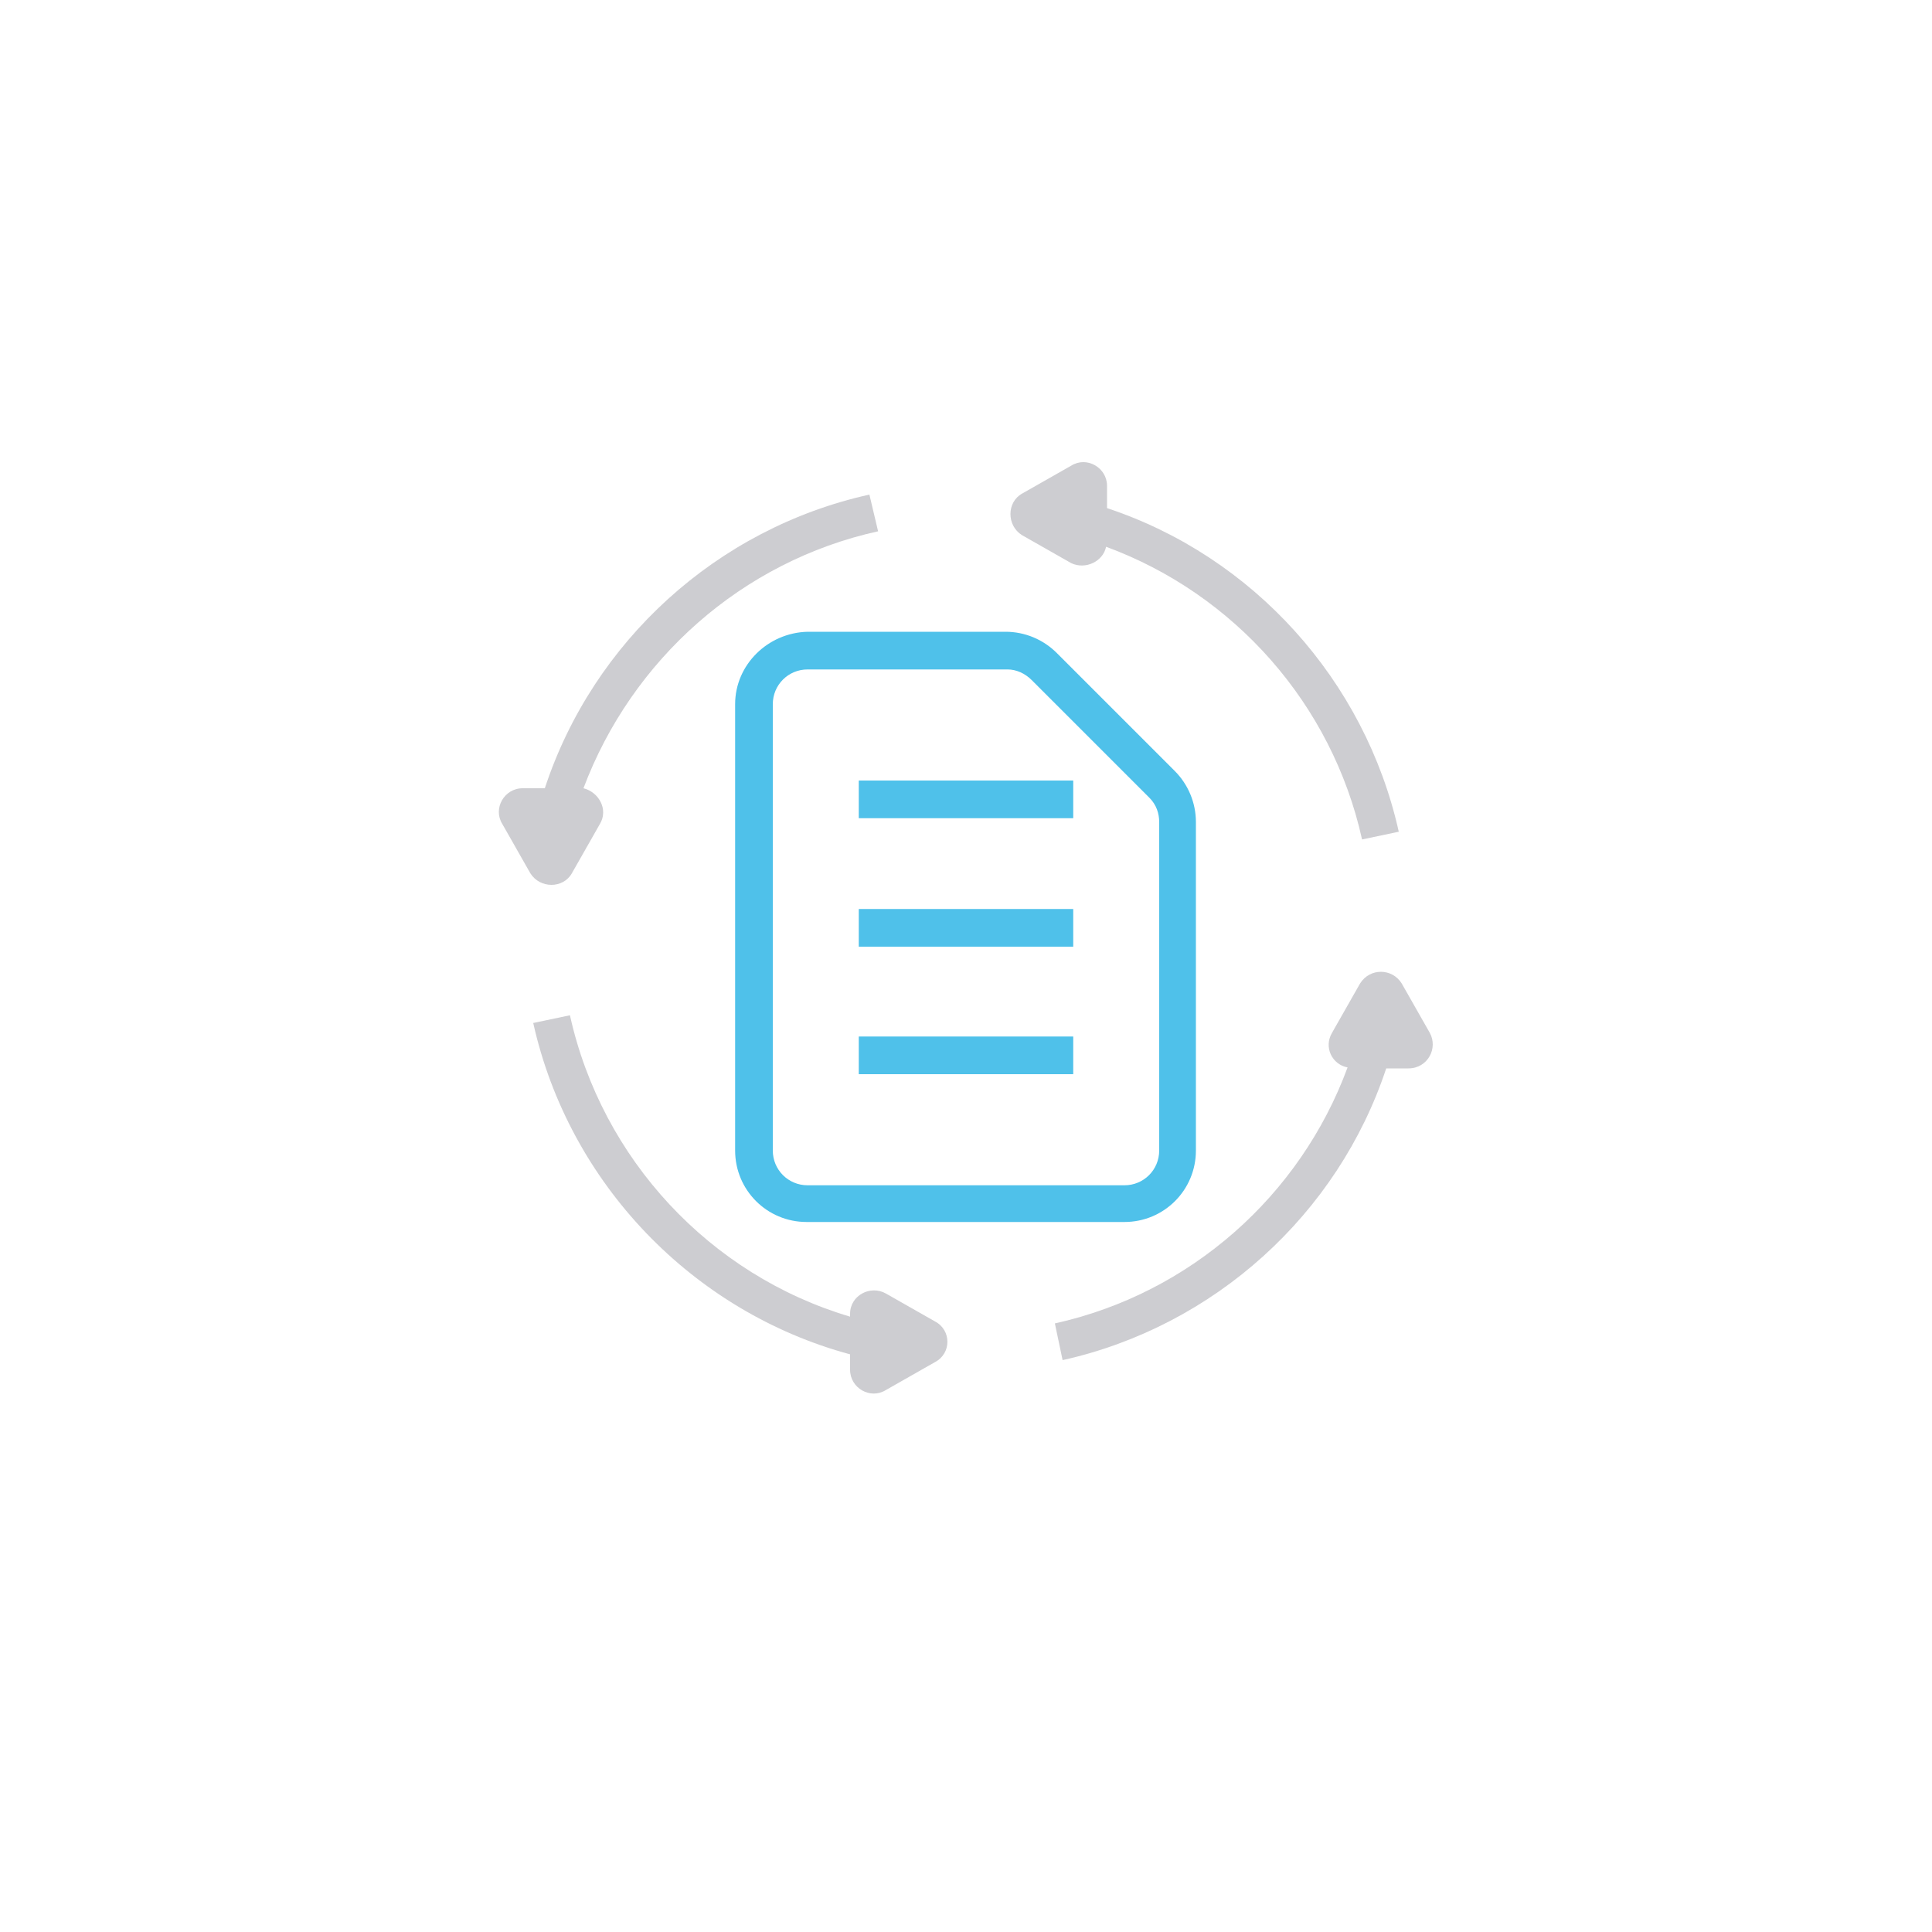
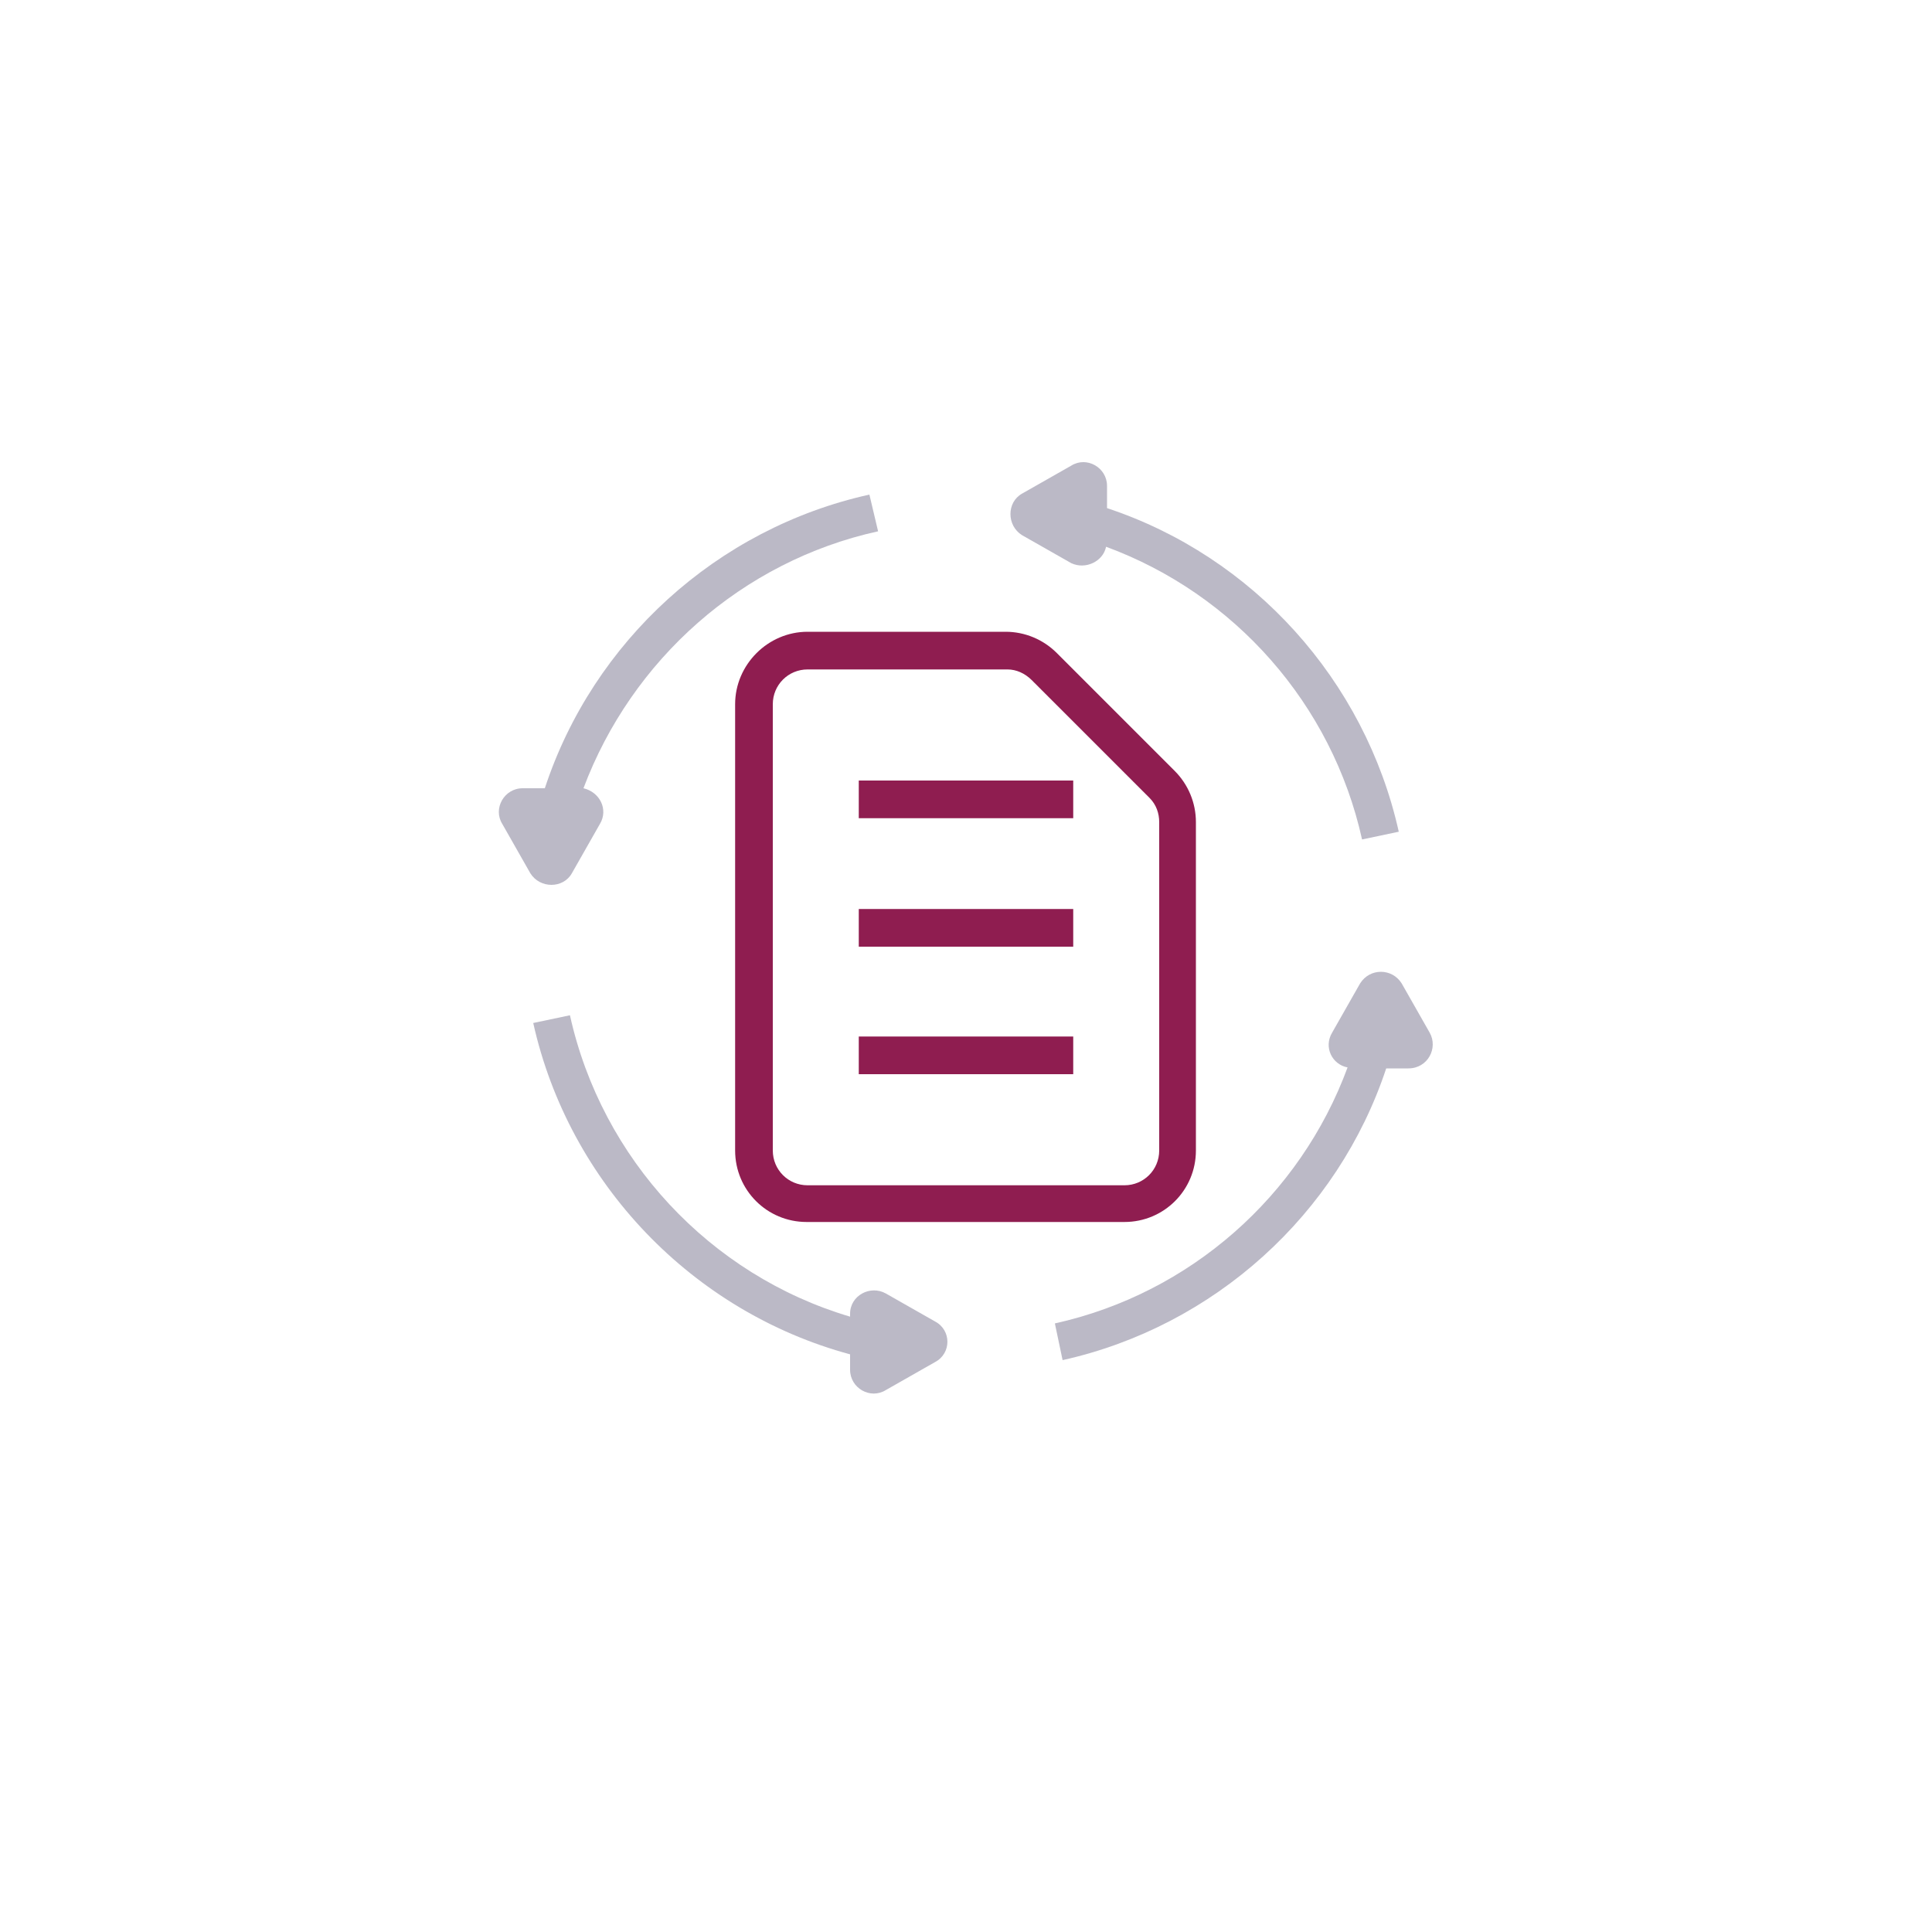
- <svg xmlns="http://www.w3.org/2000/svg" version="1.1" id="Calque_1" x="0px" y="0px" viewBox="0 0 200 200" style="enable-background:new 0 0 200 200;" xml:space="preserve">
-   <style type="text/css">
- 	.st0{fill:#4FC1EA;}
- 	.st1{opacity:0.3;}
- 	.st2{fill:#585763;}
- </style>
-   <g id="XMLID_135_">
-     <g id="XMLID_1529_">
-       <path id="XMLID_2258_" class="st0" d="M76.1,72.9v46.2c0,4.1,3.3,7.4,7.4,7.4h32.9c4.1,0,7.4-3.3,7.4-7.4v-34c0-2-0.8-3.9-2.2-5.3    l-12.2-12.2c-1.4-1.4-3.3-2.2-5.3-2.2H83.6C79.5,65.5,76.1,68.8,76.1,72.9z M106.8,70.4L119,82.6c0.7,0.7,1,1.6,1,2.5v34    c0,2-1.6,3.6-3.6,3.6H83.6c-2,0-3.6-1.6-3.6-3.6V72.9c0-2,1.6-3.6,3.6-3.6h20.7C105.2,69.3,106.1,69.7,106.8,70.4z" />
-       <rect id="XMLID_2180_" x="88.9" y="80.8" class="st0" width="22.2" height="3.9" />
-       <rect id="XMLID_2171_" x="88.9" y="94.1" class="st0" width="22.2" height="3.9" />
-       <rect id="XMLID_1695_" x="88.9" y="107.3" class="st0" width="22.2" height="3.9" />
-     </g>
-     <g id="XMLID_1420_" class="st1">
-       <path id="XMLID_1437_" class="st2" d="M114.5,56.6c13.3,4.9,23.4,16.3,26.5,30.3l3.8-0.8c-3.5-15.7-15.1-28.5-30.2-33.5v-2.3    c0-1.9-2.1-3.1-3.7-2.1l-5.1,2.9c-1.6,0.9-1.6,3.3,0,4.3l5.1,2.9C112.4,59,114.2,58.1,114.5,56.6z" />
-       <path id="XMLID_1435_" class="st2" d="M59.2,90.4l2.9-5.1c0.9-1.5-0.1-3.3-1.7-3.7C65.4,68.3,76.8,58.1,90.9,55L90,51.2    c-15.8,3.5-28.6,15.2-33.6,30.4h-2.3c-1.9,0-3.1,2.1-2.1,3.7l2.9,5.1C55.9,92,58.3,92,59.2,90.4z" />
-       <path id="XMLID_1426_" class="st2" d="M96.8,136.8l-5.1-2.9c-1.6-0.9-3.7,0.2-3.7,2.1v0.3C73.5,132,62.3,120,59,105.1l-3.8,0.8    c3.7,16.6,16.5,29.9,32.8,34.3v1.6c0,1.9,2.1,3.1,3.7,2.1l5.1-2.9C98.5,140.1,98.5,137.7,96.8,136.8z" />
-       <path id="XMLID_1424_" class="st2" d="M148,106.9l-2.9-5.1c-1-1.6-3.3-1.6-4.3,0l-2.9,5.1c-0.9,1.5,0,3.3,1.6,3.6    c-4.9,13.3-16.3,23.4-30.3,26.5l0.8,3.8c15.7-3.5,28.5-15.1,33.5-30.2h2.3C147.8,110.6,148.9,108.5,148,106.9z" />
-     </g>
+ <svg xmlns="http://www.w3.org/2000/svg" id="Calque_1" version="1.1" viewBox="0 0 200 200">
+   <defs>
+     <style>
+       .st0 {
+         fill: #1b1541;
+       }
+ 
+       .st1 {
+         opacity: .3;
+       }
+ 
+       .st2 {
+         fill: #8f1d50;
+       }
+     </style>
+   </defs>
+   <g>
+     <path class="st2" d="M76.1,72.9v46.2c0,4.1,3.3,7.4,7.4,7.4h32.9c4.1,0,7.4-3.3,7.4-7.4v-34c0-2-.8-3.9-2.2-5.3l-12.2-12.2c-1.4-1.4-3.3-2.2-5.3-2.2h-20.5c-4.1,0-7.5,3.4-7.5,7.5ZM106.8,70.4l12.2,12.2c.7.7,1,1.6,1,2.5v34c0,2-1.6,3.6-3.6,3.6h-32.8c-2,0-3.6-1.6-3.6-3.6v-46.2c0-2,1.6-3.6,3.6-3.6h20.7c.9,0,1.8.4,2.5,1.1Z" />
+     <rect class="st2" x="88.9" y="80.8" width="22.2" height="3.9" />
+     <rect class="st2" x="88.9" y="94.1" width="22.2" height="3.9" />
+     <rect class="st2" x="88.9" y="107.3" width="22.2" height="3.9" />
+   </g>
+   <g class="st1">
+     <path class="st0" d="M114.5,56.6c13.3,4.9,23.4,16.3,26.5,30.3l3.8-.8c-3.5-15.7-15.1-28.5-30.2-33.5v-2.3c0-1.9-2.1-3.1-3.7-2.1l-5.1,2.9c-1.6.9-1.6,3.3,0,4.3l5.1,2.9c1.5.7,3.3-.2,3.6-1.7Z" />
+     <path class="st0" d="M59.2,90.4l2.9-5.1c.9-1.5,0-3.3-1.7-3.7,5-13.3,16.4-23.5,30.5-26.6l-.9-3.8c-15.8,3.5-28.6,15.2-33.6,30.4h-2.3c-1.9,0-3.1,2.1-2.1,3.7l2.9,5.1c1,1.6,3.4,1.6,4.3,0Z" />
+     <path class="st0" d="M96.8,136.8l-5.1-2.9c-1.6-.9-3.7.2-3.7,2.1v.3c-14.5-4.3-25.7-16.3-29-31.2l-3.8.8c3.7,16.6,16.5,29.9,32.8,34.3v1.6c0,1.9,2.1,3.1,3.7,2.1l5.1-2.9c1.7-.9,1.7-3.3,0-4.2Z" />
+     <path class="st0" d="M148,106.9l-2.9-5.1c-1-1.6-3.3-1.6-4.3,0l-2.9,5.1c-.9,1.5,0,3.3,1.6,3.6-4.9,13.3-16.3,23.4-30.3,26.5l.8,3.8c15.7-3.5,28.5-15.1,33.5-30.2h2.3c2,0,3.1-2.1,2.2-3.7Z" />
  </g>
</svg>
